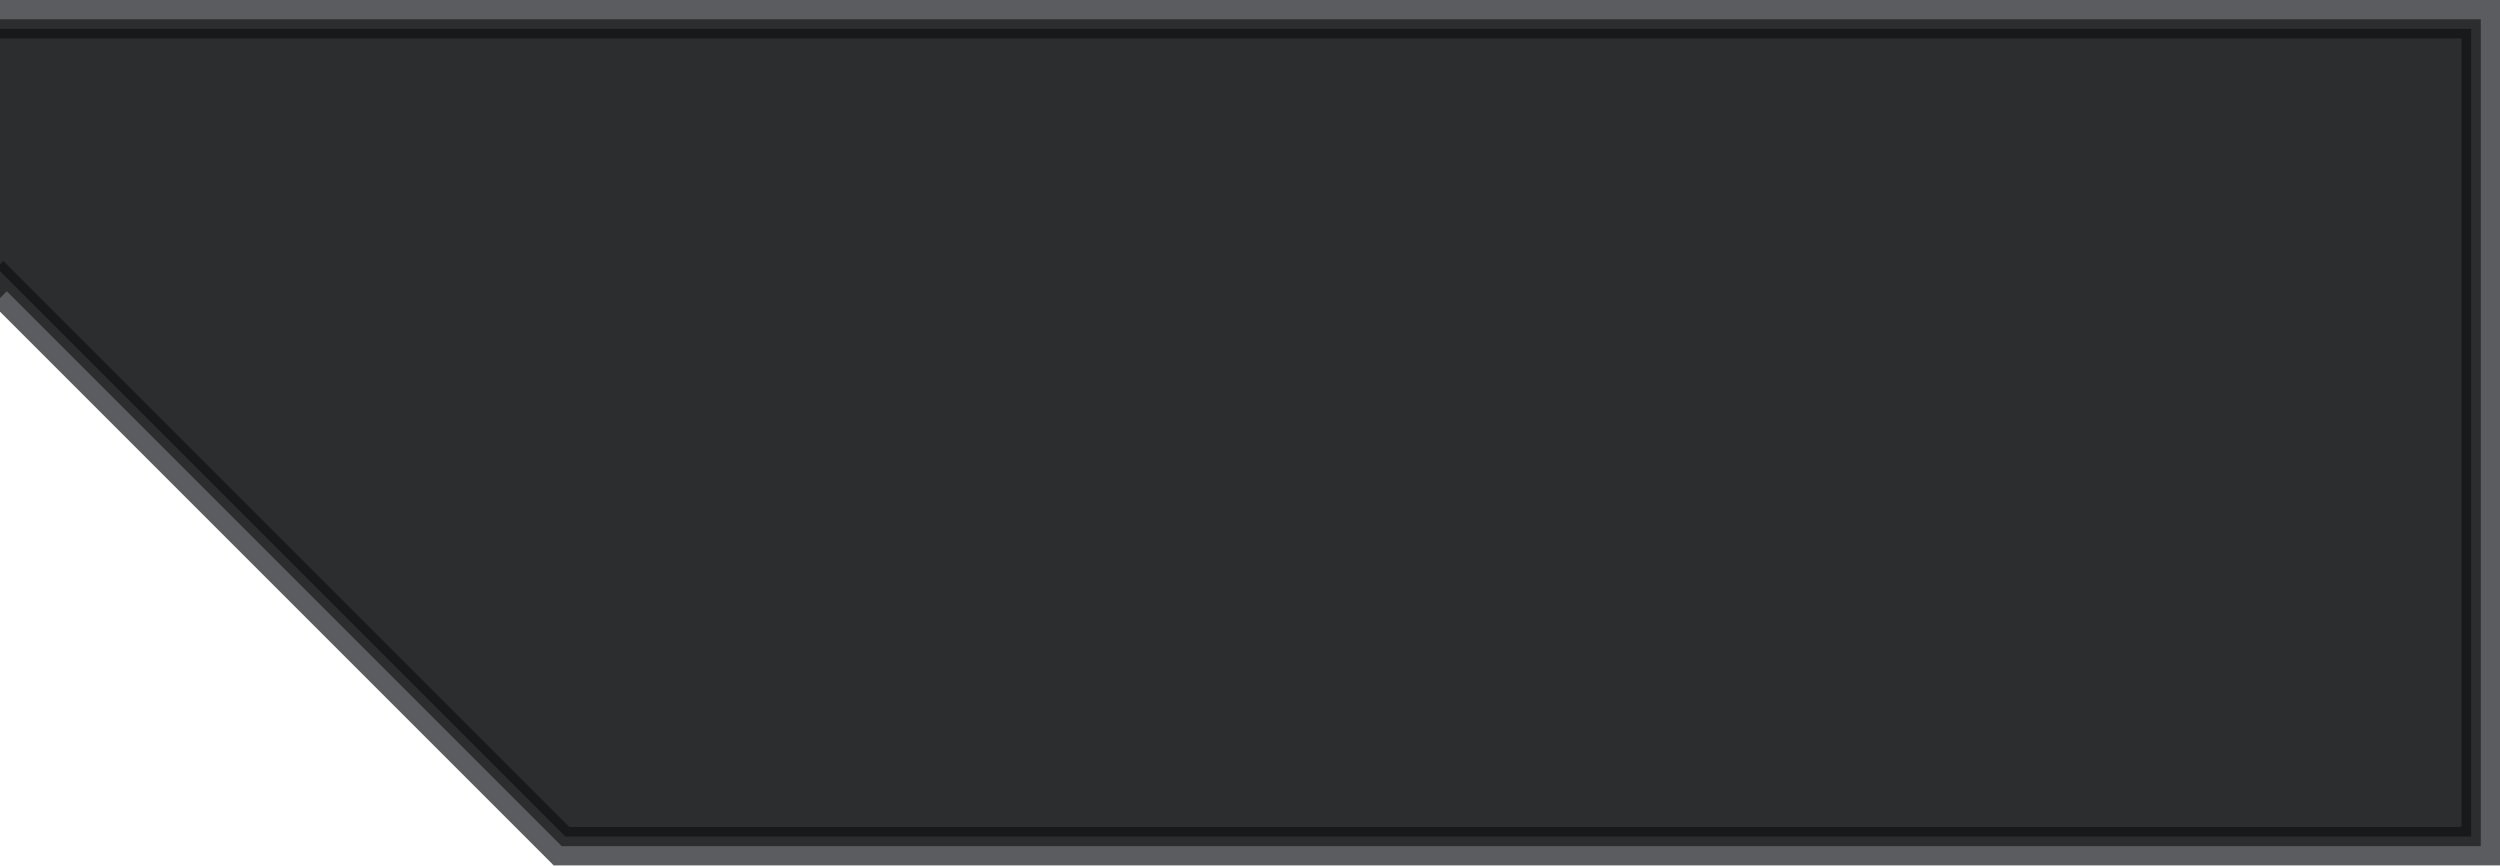
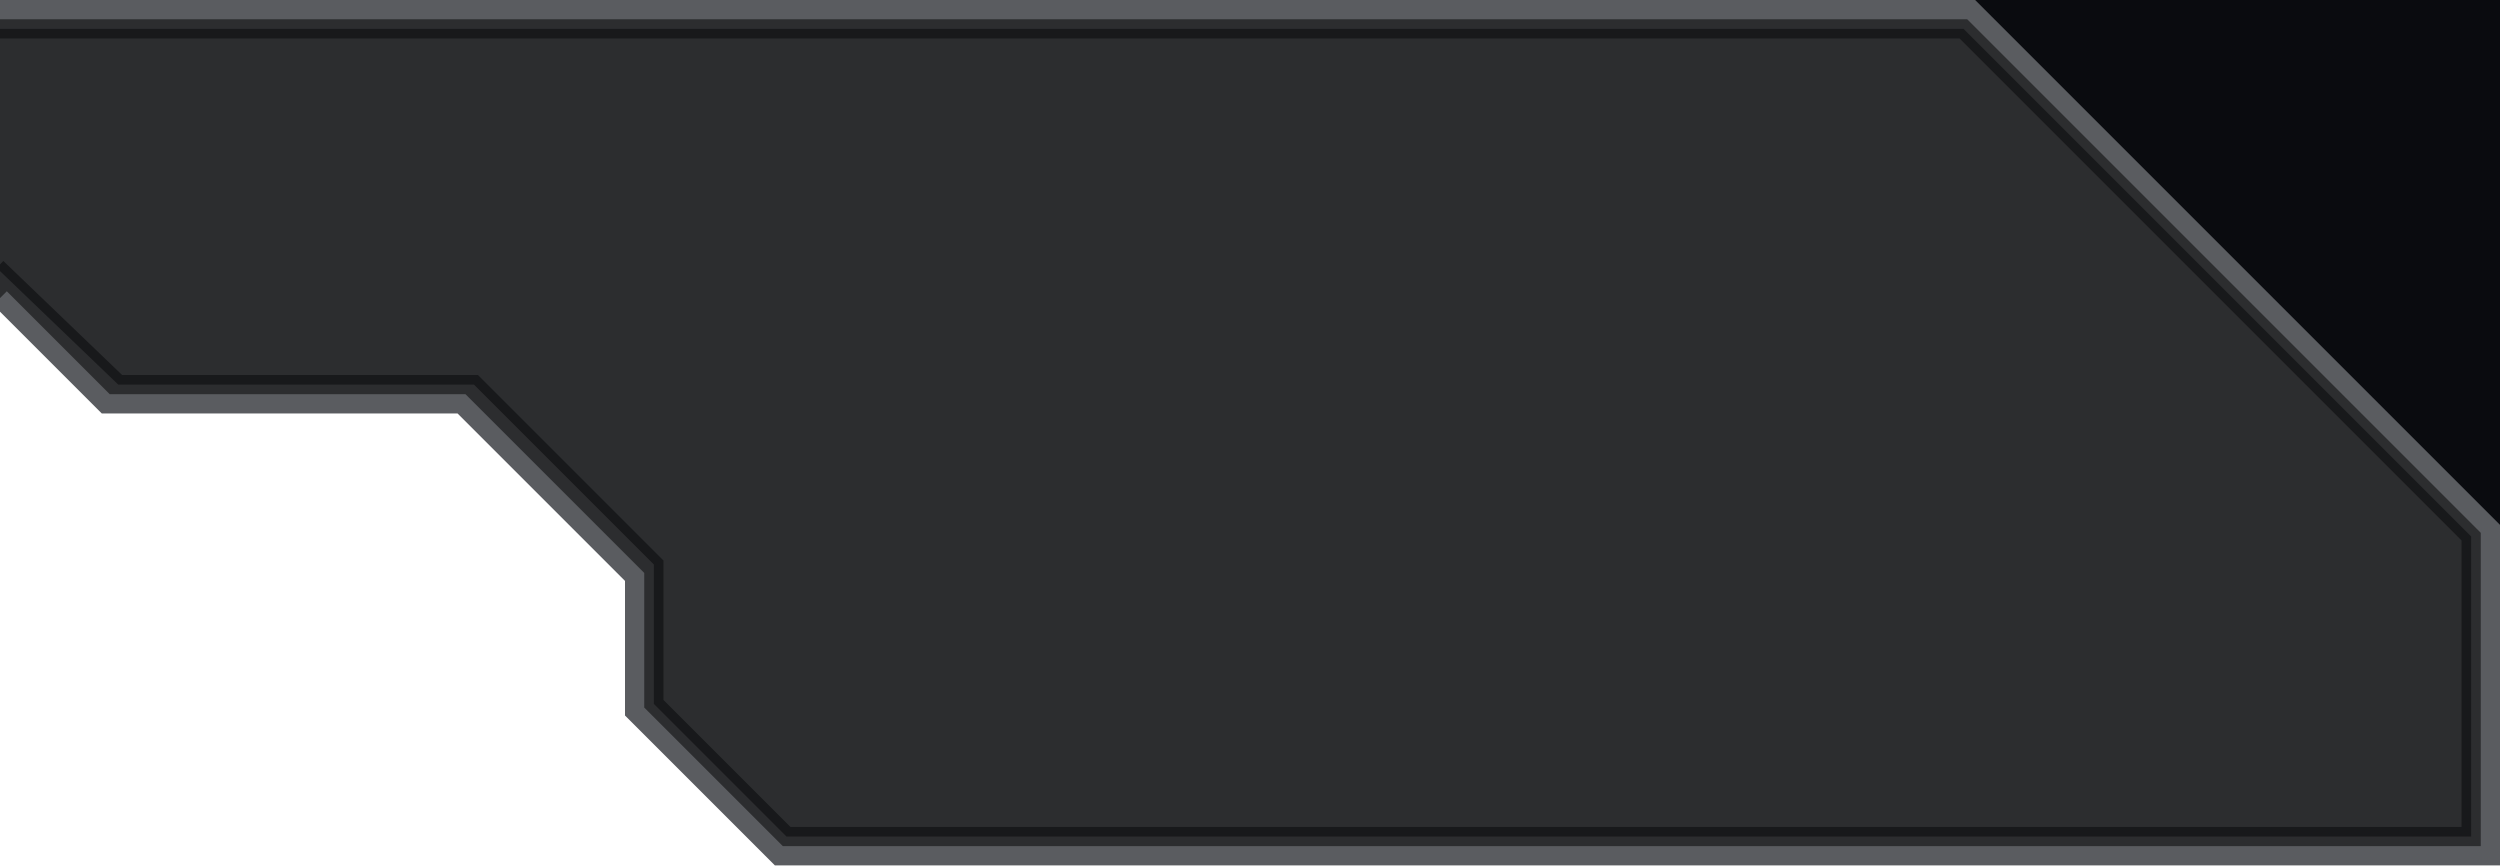
<svg xmlns="http://www.w3.org/2000/svg" width="260" height="90" viewBox="0 0 260 90">
-   <path fill="#2C2D2F" stroke="#5A5C60" stroke-width="2" d="M 0,31 L 58,89 L 259,89 L 259,1 L 0,1" />
-   <path fill="none" stroke="#18191B" stroke-width="1" d="M 0,27.5 L 59,86.5 L 256.5,86.5 L 256.5,3.5 L 0,3.5" />
+   <polygon points="205,0 260,0 260,55" fill="#0A0B0F" />
+   <path fill="#2C2D2F" stroke="#5A5C60" stroke-width="2" d="M 0,31 L 11,42 L 48,42 L 66,60 L 66,74 L 81,89 L 259,89 L 259,55 L 205,1 L 0,1" />
+   <path fill="none" stroke="#18191B" stroke-width="1" d="M 0,27.5 L 12.5,39.5 L 49.5,39.5 L 68.5,58.5 L 68.5,73 L 82,86.5 L 256.5,86.5 L 256.5,56 L 204,3.5 L 0,3.5" />
</svg>
